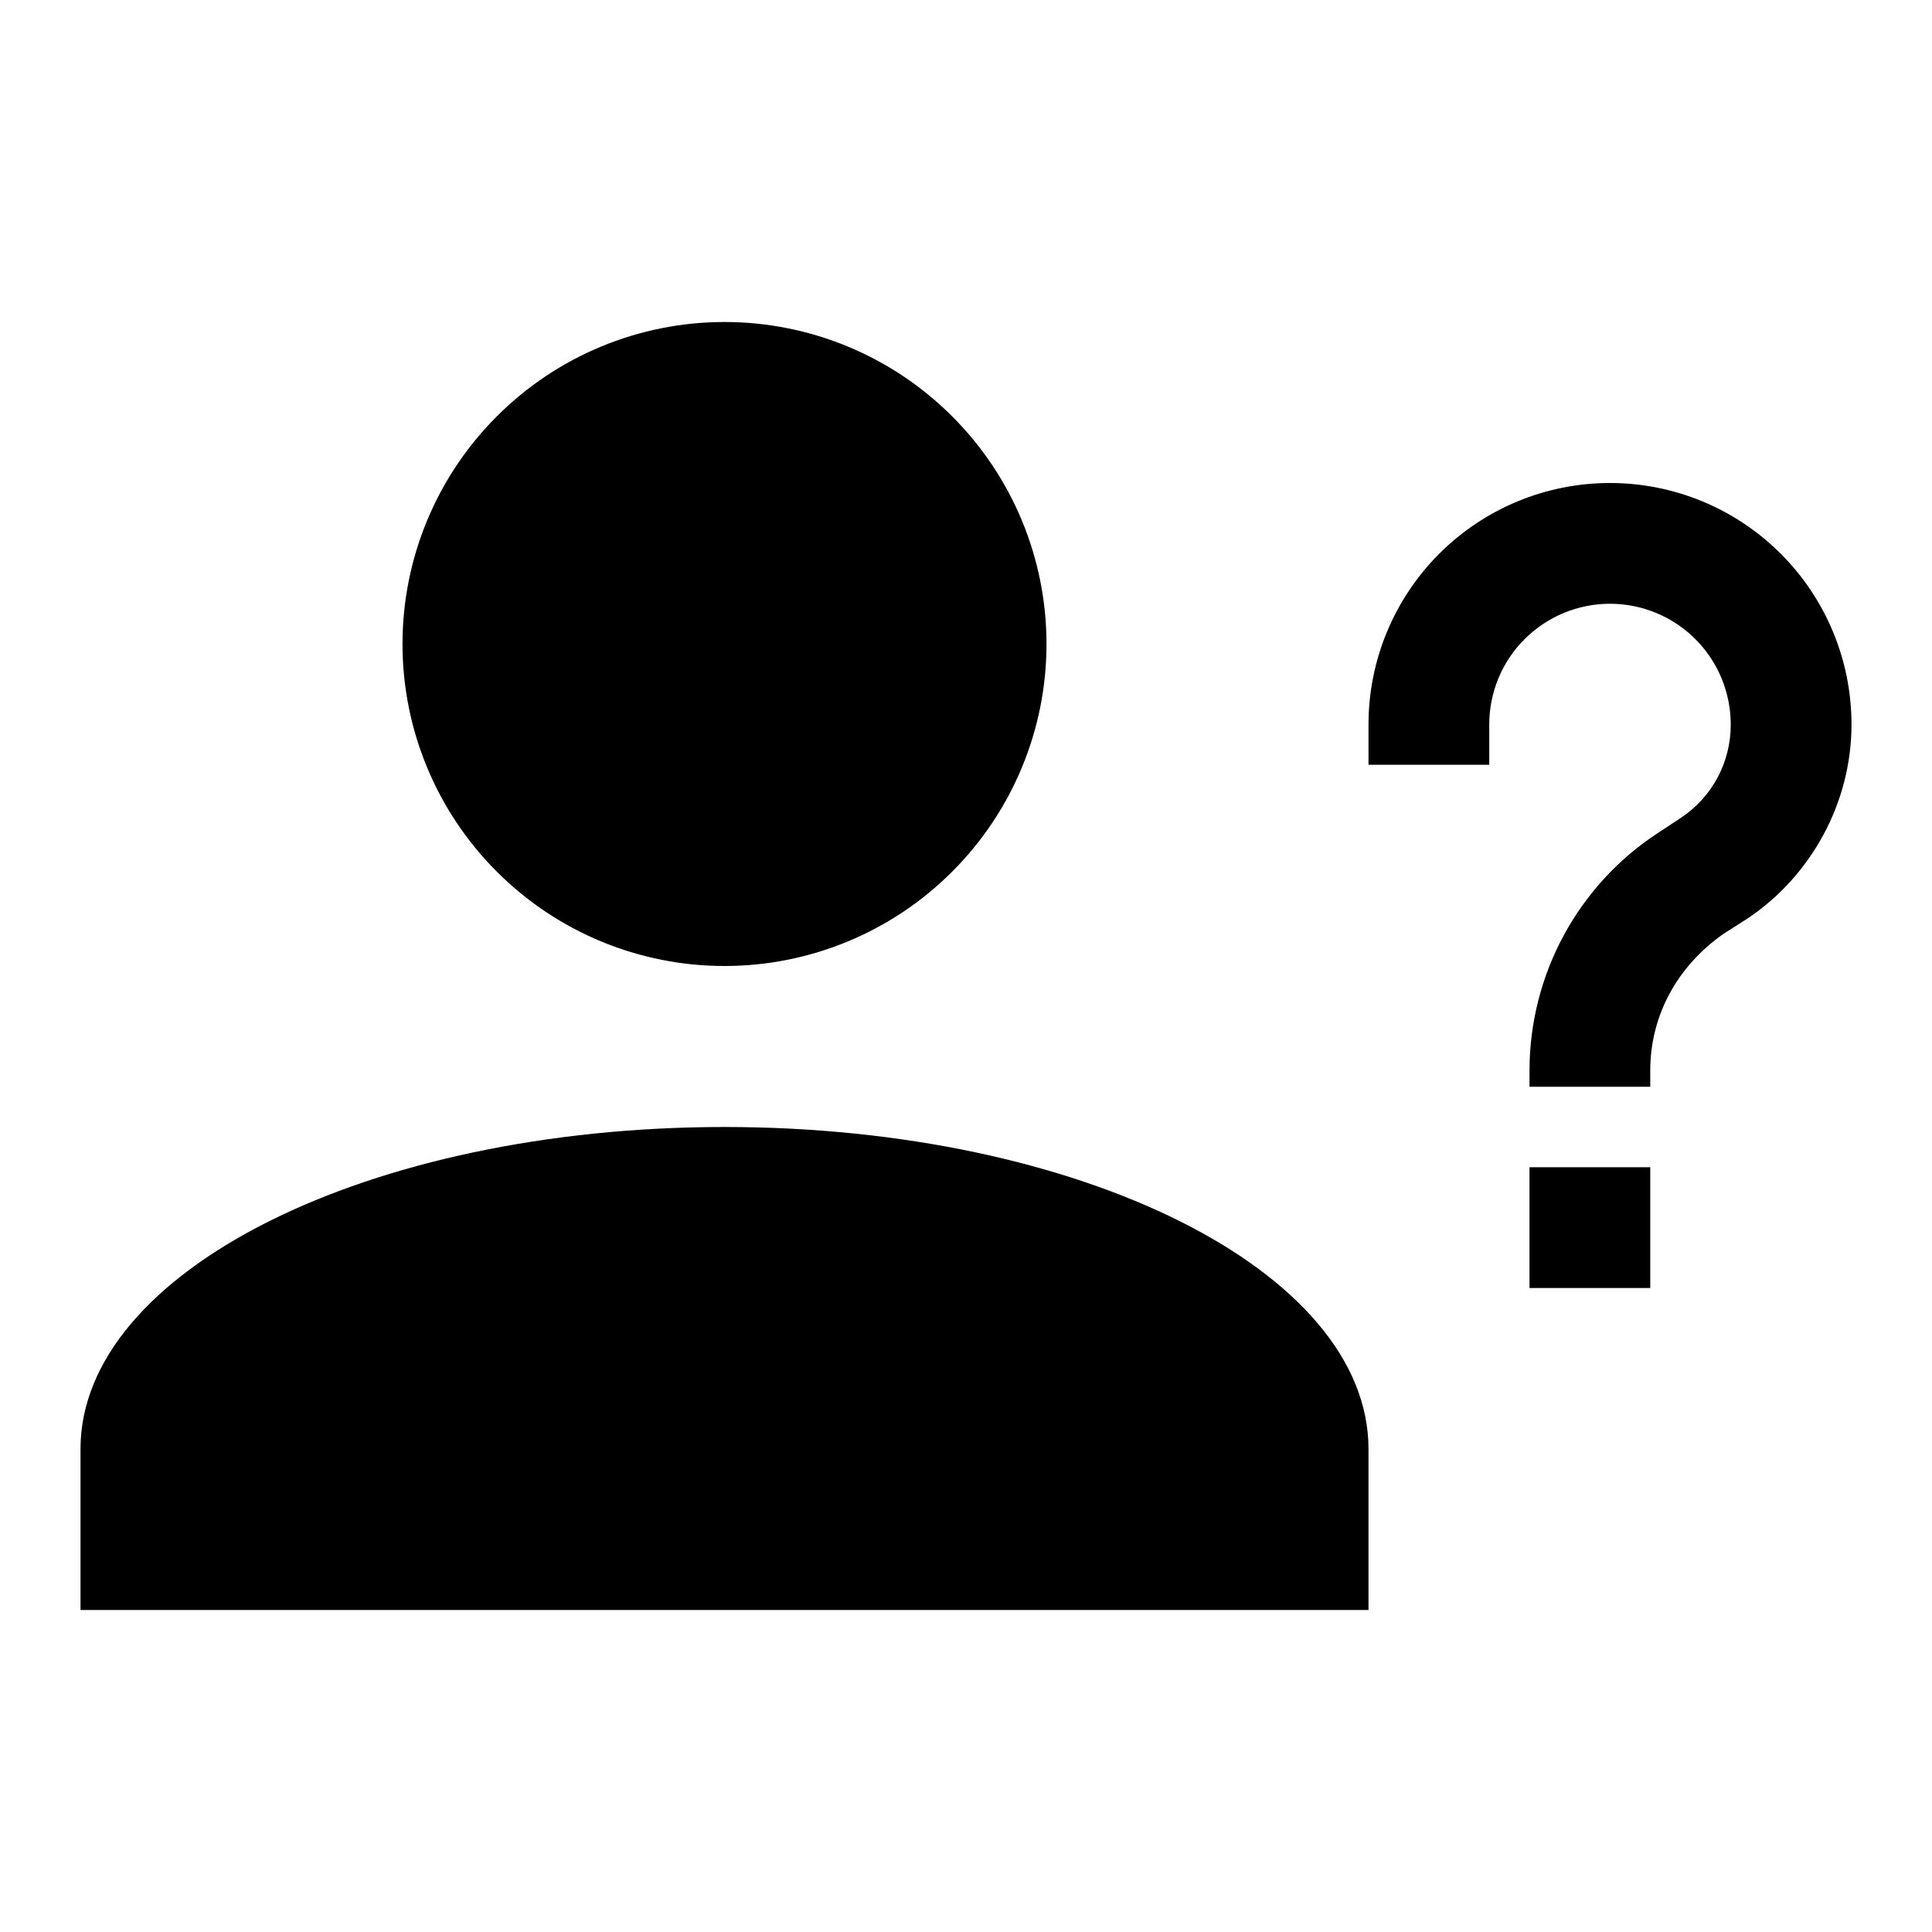
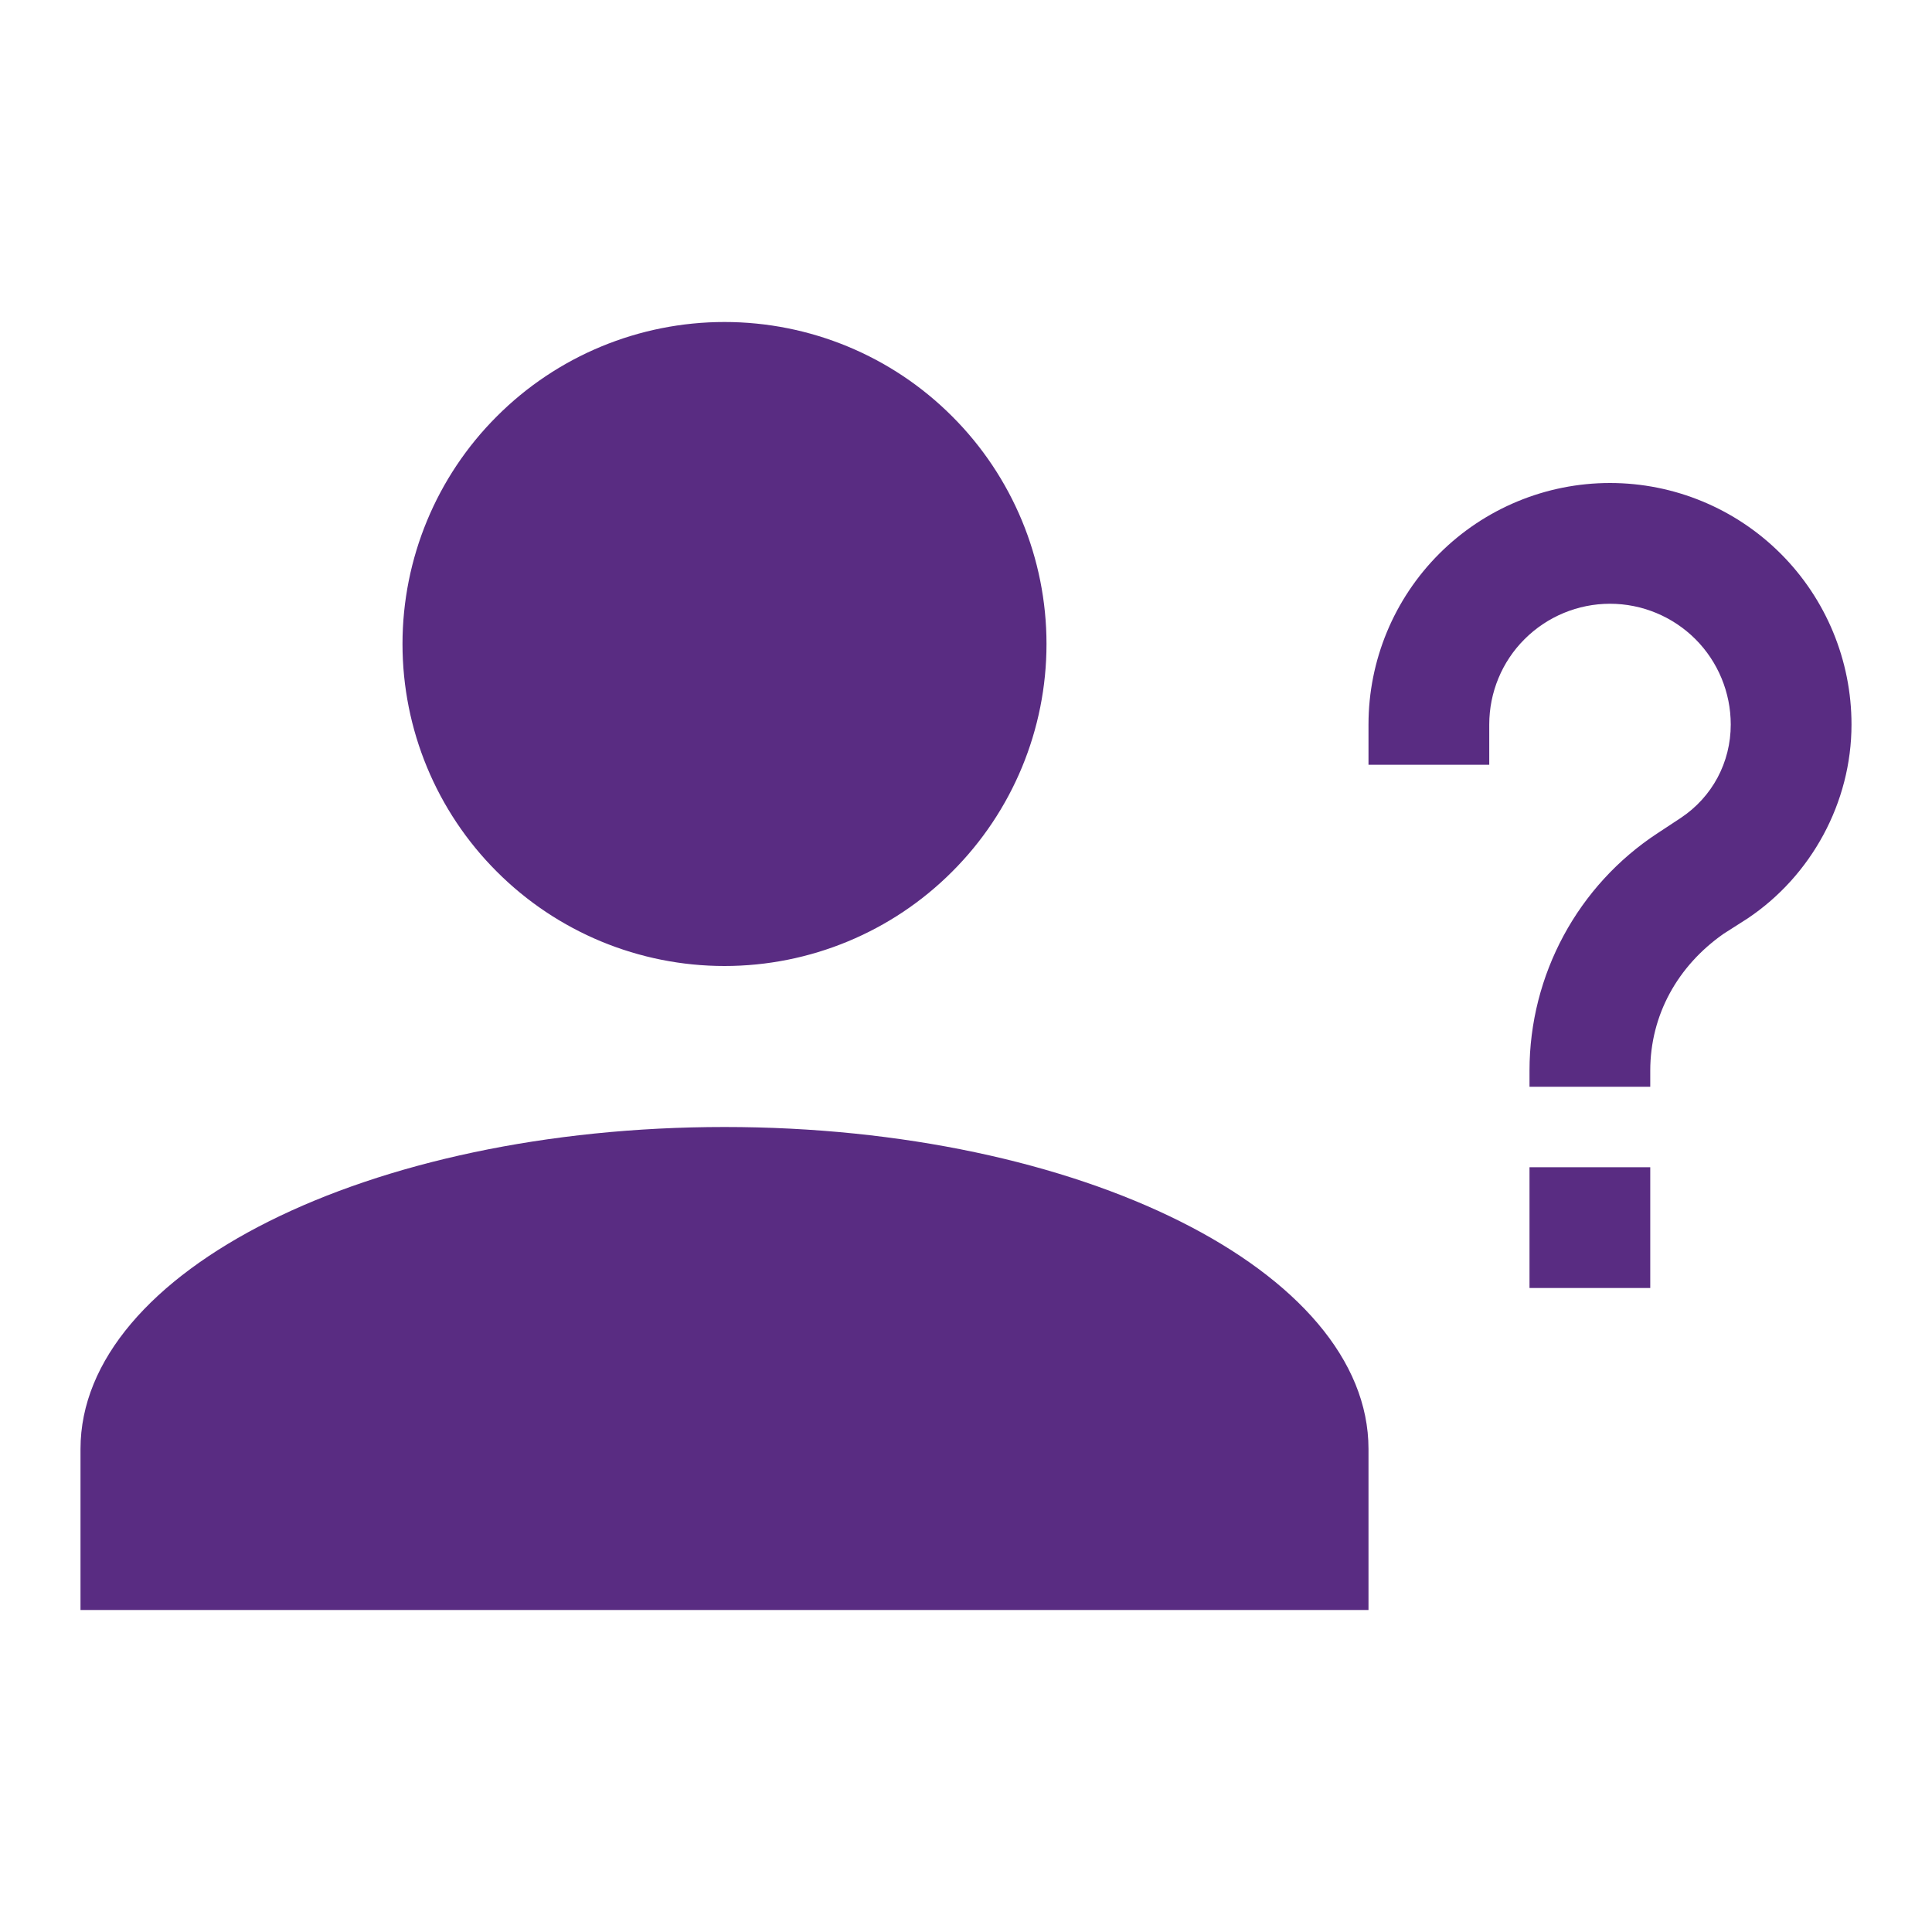
<svg xmlns="http://www.w3.org/2000/svg" width="18" height="18" viewBox="0 0 18 18" fill="currentColor">
-   <path d="M9.75 6C9.75 6.796 9.434 7.559 8.871 8.121C8.309 8.684 7.546 9 6.75 9C5.954 9 5.191 8.684 4.629 8.121C4.066 7.559 3.75 6.796 3.75 6C3.75 5.204 4.066 4.441 4.629 3.879C5.191 3.316 5.954 3 6.75 3C7.546 3 8.309 3.316 8.871 3.879C9.434 4.441 9.75 5.204 9.75 6ZM12.75 13.5V15H0.75V13.5C0.75 11.842 3.435 10.5 6.75 10.5C10.065 10.5 12.75 11.842 12.75 13.5ZM15.375 10.875V12H14.25V10.875H15.375ZM13.875 7.125H12.75V6.75C12.75 6.153 12.987 5.581 13.409 5.159C13.831 4.737 14.403 4.5 15 4.5C15.597 4.5 16.169 4.737 16.591 5.159C17.013 5.581 17.25 6.153 17.25 6.75C17.25 7.478 16.875 8.16 16.282 8.557L16.058 8.7C15.63 9 15.375 9.457 15.375 9.975V10.125H14.25V9.975C14.25 9.082 14.7 8.25 15.443 7.763L15.66 7.62C15.953 7.425 16.125 7.103 16.125 6.75C16.125 6.452 16.006 6.165 15.796 5.955C15.585 5.744 15.298 5.625 15 5.625C14.702 5.625 14.415 5.744 14.204 5.955C13.993 6.165 13.875 6.452 13.875 6.75V7.125Z" fill="currentColor" />
+   <path d="M9.75 6C9.75 6.796 9.434 7.559 8.871 8.121C8.309 8.684 7.546 9 6.75 9C5.954 9 5.191 8.684 4.629 8.121C4.066 7.559 3.75 6.796 3.75 6C3.75 5.204 4.066 4.441 4.629 3.879C5.191 3.316 5.954 3 6.75 3C7.546 3 8.309 3.316 8.871 3.879C9.434 4.441 9.75 5.204 9.75 6ZM12.75 13.5V15H0.75V13.5C0.75 11.842 3.435 10.5 6.75 10.5C10.065 10.5 12.75 11.842 12.75 13.5ZM15.375 10.875V12H14.25V10.875H15.375ZM13.875 7.125H12.75V6.75C12.75 6.153 12.987 5.581 13.409 5.159C13.831 4.737 14.403 4.5 15 4.5C15.597 4.5 16.169 4.737 16.591 5.159C17.013 5.581 17.25 6.153 17.25 6.75C17.25 7.478 16.875 8.16 16.282 8.557L16.058 8.7C15.63 9 15.375 9.457 15.375 9.975V10.125H14.25V9.975C14.25 9.082 14.7 8.25 15.443 7.763L15.66 7.62C15.953 7.425 16.125 7.103 16.125 6.75C16.125 6.452 16.006 6.165 15.796 5.955C15.585 5.744 15.298 5.625 15 5.625C14.702 5.625 14.415 5.744 14.204 5.955C13.993 6.165 13.875 6.452 13.875 6.75V7.125Z" fill="#592C82" />
</svg>
